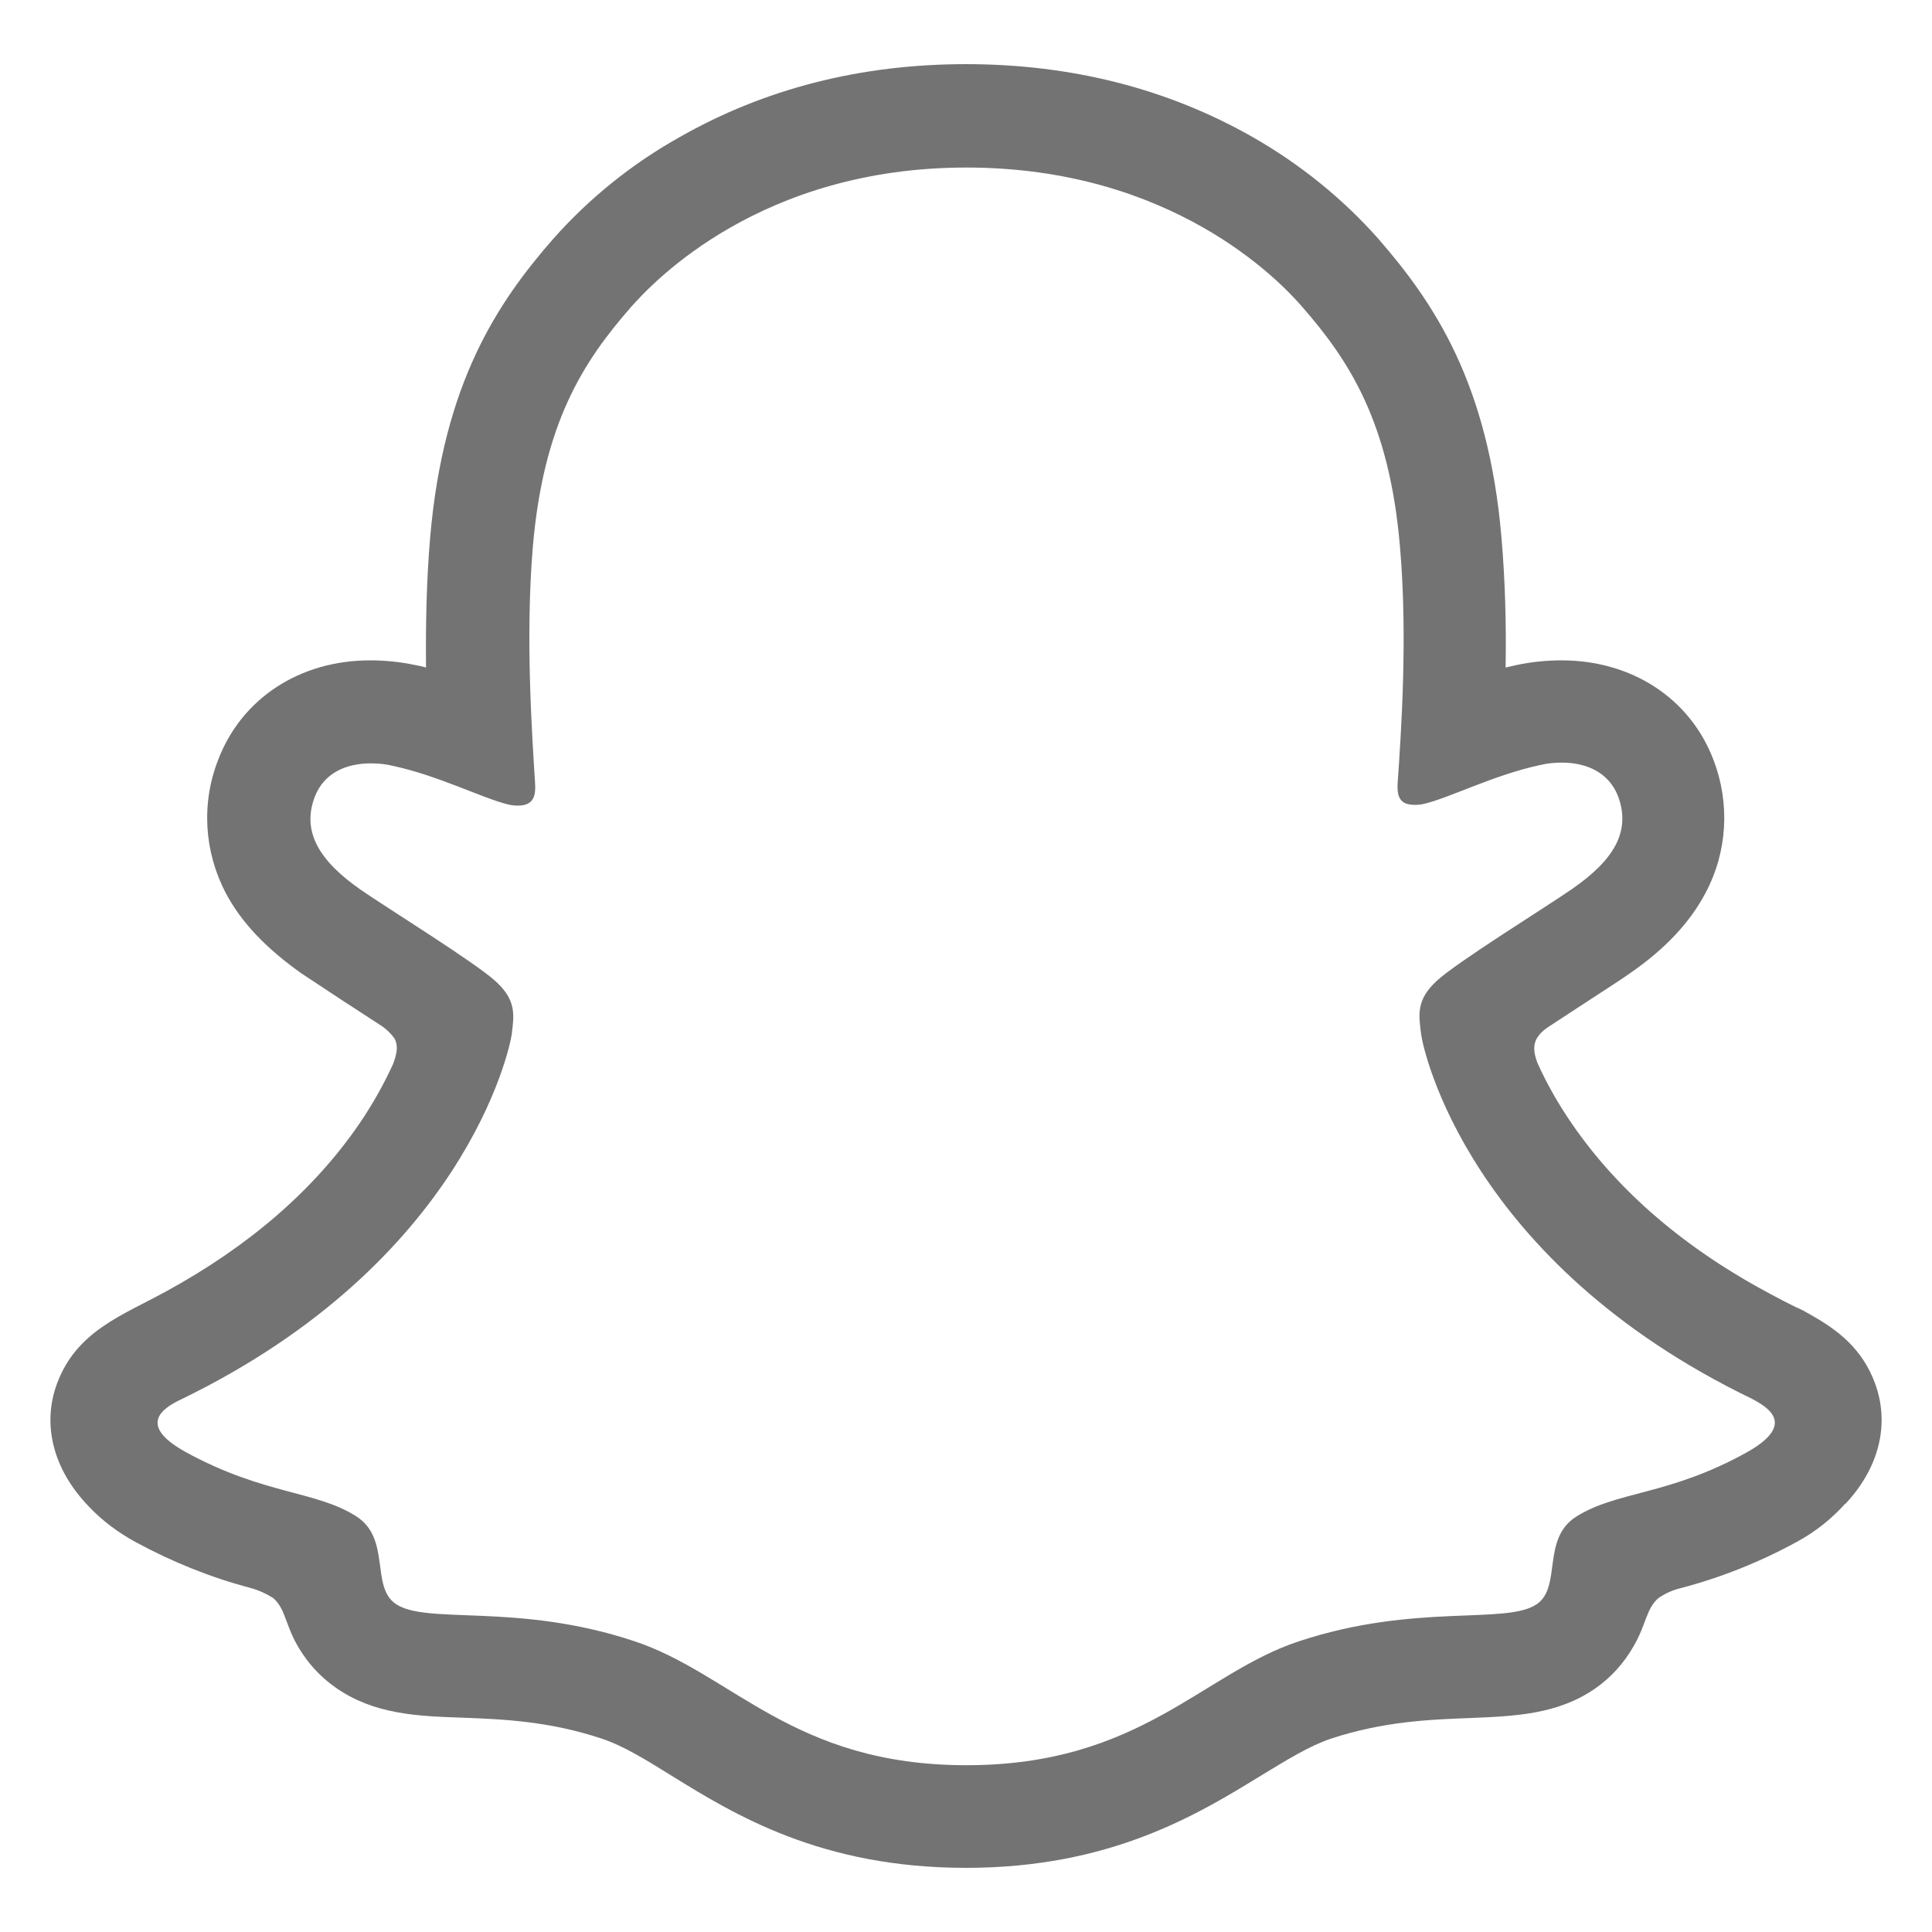
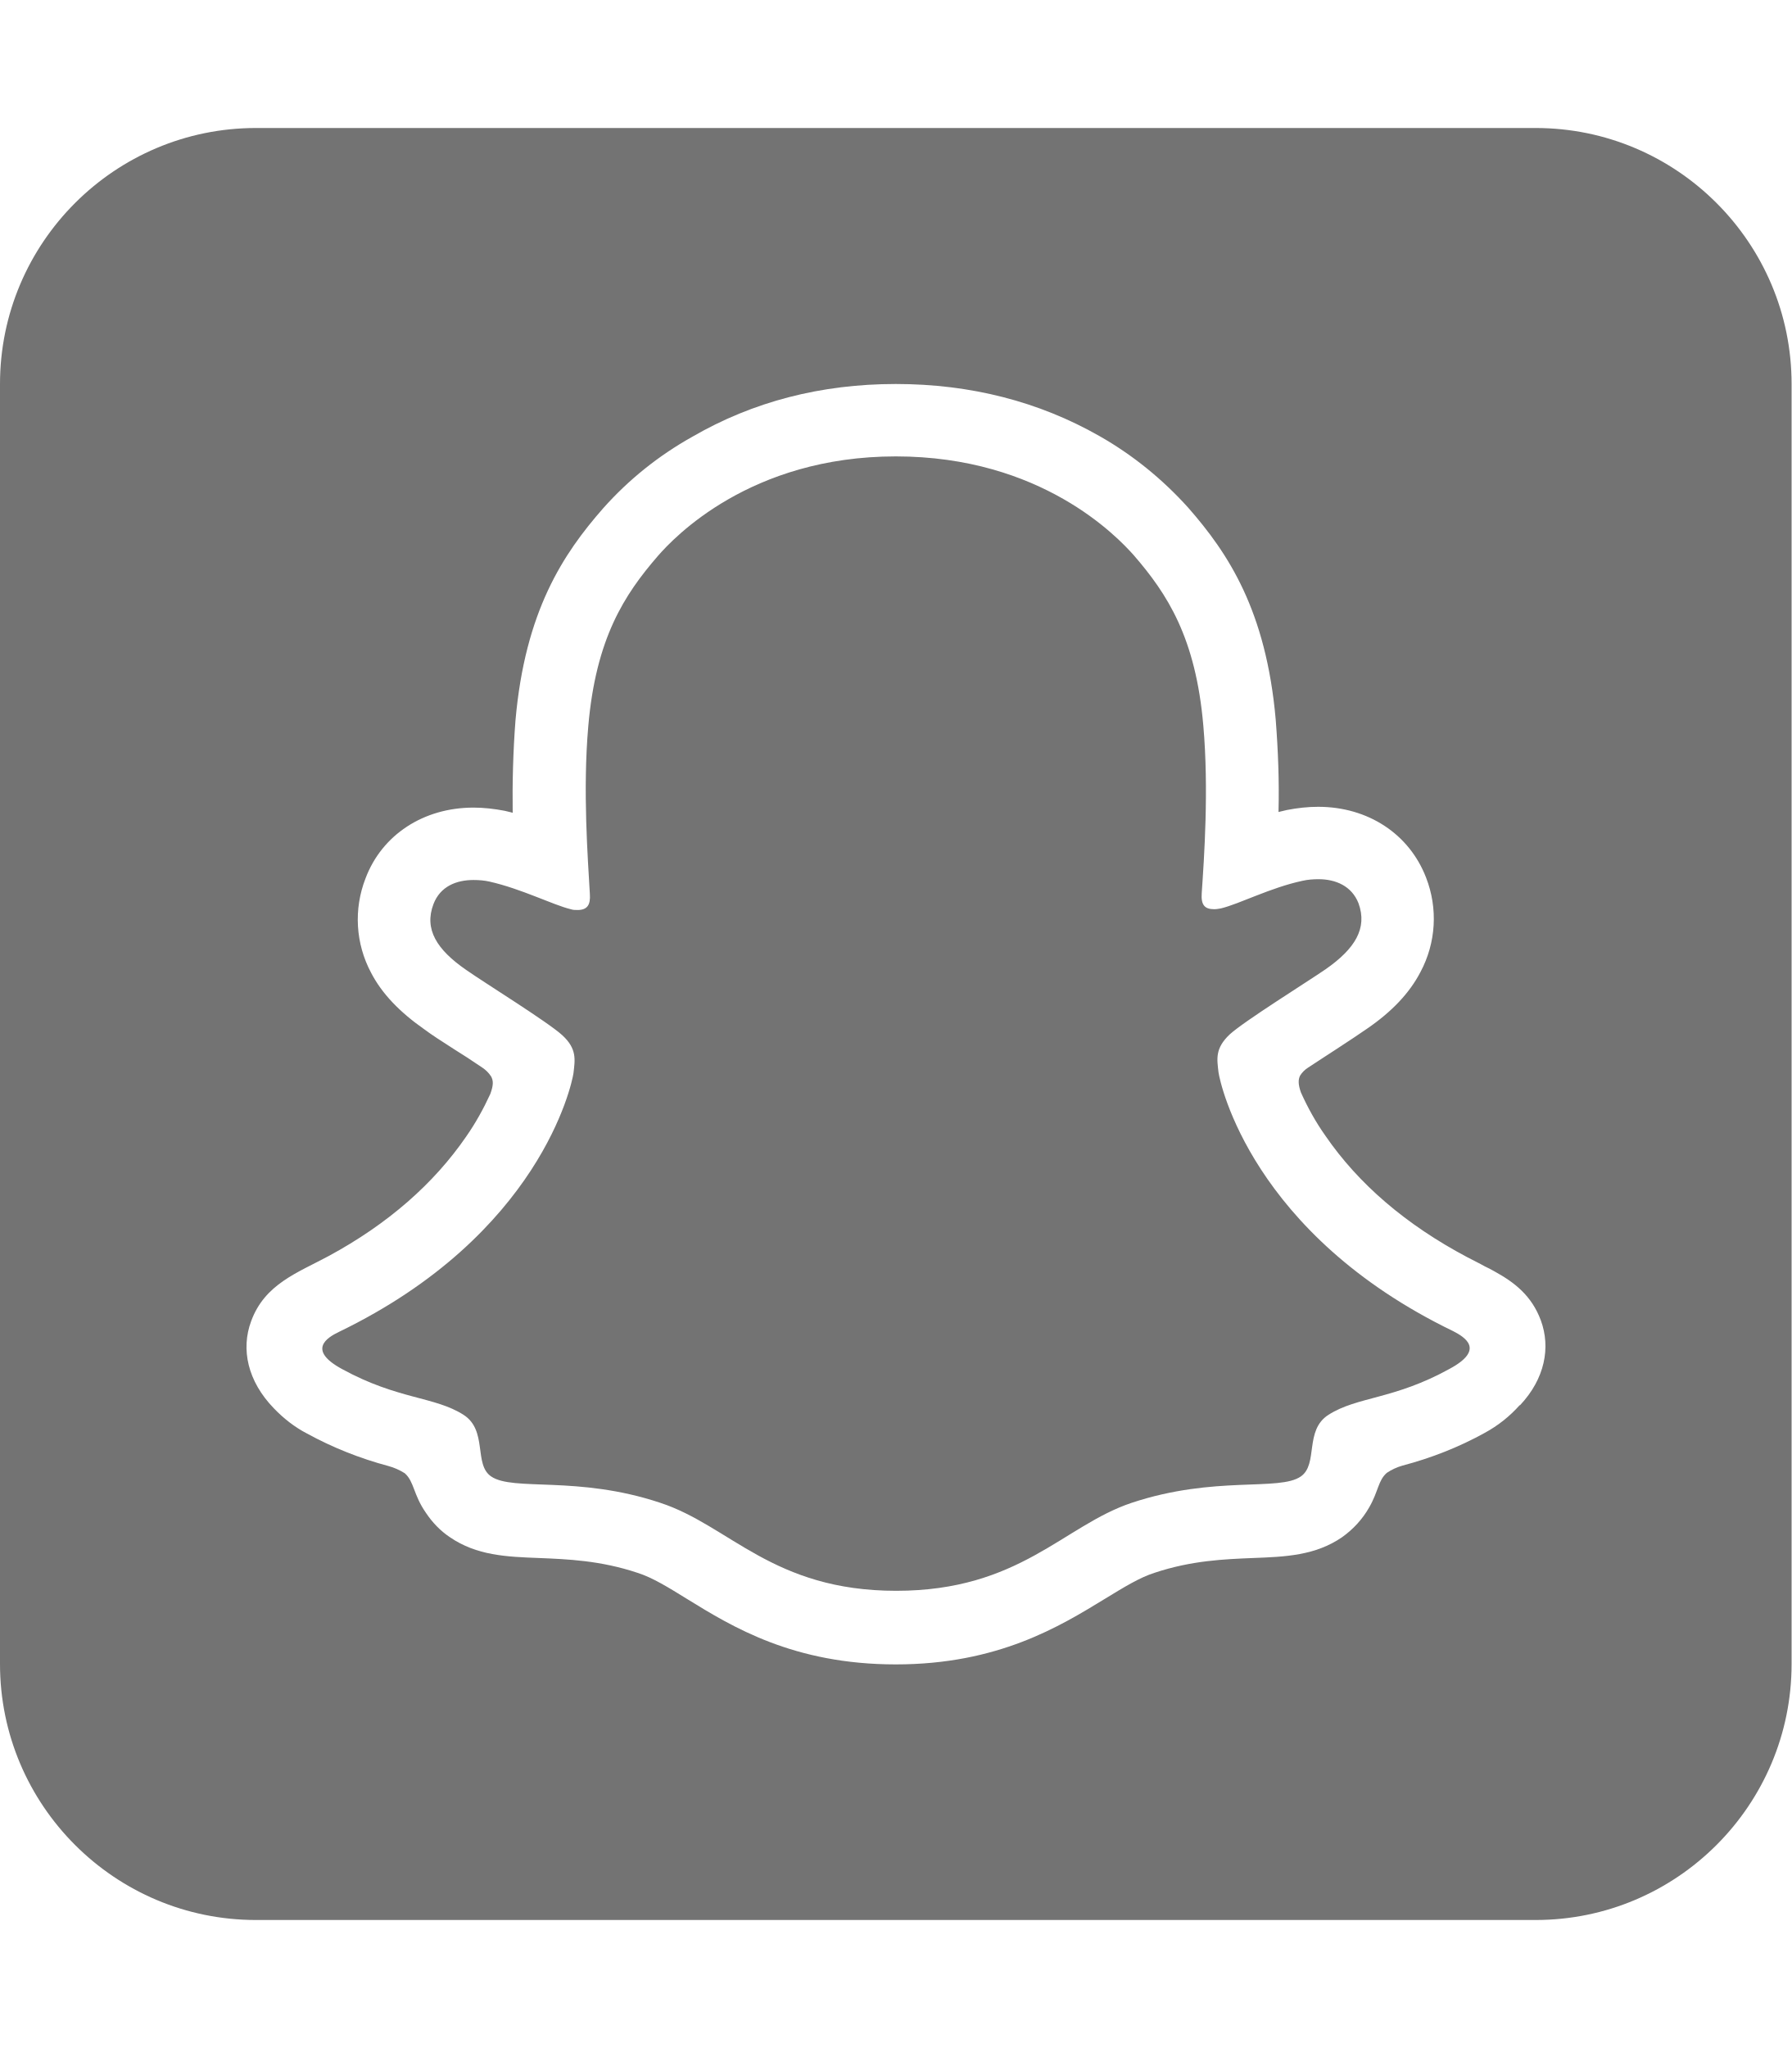
- <svg xmlns="http://www.w3.org/2000/svg" id="Layer_1" version="1.1" viewBox="0 0 512 512">
+ <svg xmlns="http://www.w3.org/2000/svg" id="Layer_1" version="1.1" viewBox="0 0 448 512">
  <defs>
    <style>
      .st0 {
        fill: #737373;
      }
    </style>
  </defs>
-   <path class="st0" d="M496.9,366.6c-3.4-9.2-9.8-14.1-17.1-18.2-1.4-.8-2.6-1.5-3.7-1.9-2.2-1.1-4.4-2.2-6.6-3.4-22.8-12.1-40.6-27.3-53-45.4-3.5-5.1-6.6-10.5-9.1-16.1-1.1-3-1-4.7-.2-6.3.7-1.2,1.7-2.2,2.9-3,3.9-2.6,8-5.2,10.7-7,4.9-3.2,8.8-5.7,11.2-7.4,9.4-6.5,15.9-13.5,20-21.3,5.8-10.9,6.5-23.7,2.1-35.2-6.2-16.3-21.6-26.4-40.3-26.4-3.9,0-7.9.4-11.7,1.2-1,.2-2.1.5-3.1.7.2-11.2-.1-22.9-1.1-34.5-3.5-40.8-17.8-62.1-32.7-79.2-9.5-10.7-20.7-19.7-33.1-26.8-22.6-12.9-48.2-19.4-76.1-19.4s-53.4,6.5-76,19.4c-12.5,7-23.8,16.1-33.3,26.8-14.9,17-29.2,38.4-32.7,79.2-1,11.6-1.2,23.4-1.1,34.5-1-.3-2-.5-3.1-.7-3.8-.8-7.8-1.2-11.7-1.2-18.7,0-34.1,10.1-40.3,26.4-4.5,11.5-3.7,24.3,2,35.2,4.1,7.8,10.7,14.7,20,21.3,2.5,1.7,6.4,4.2,11.2,7.4,2.6,1.7,6.5,4.2,10.3,6.7,1.3.9,2.4,2,3.3,3.3.8,1.6.8,3.4-.4,6.6-2.5,5.5-5.5,10.8-8.9,15.8-12.1,17.7-29.4,32.6-51.4,44.6-11.5,6.3-23.7,10.5-28.8,24.4-3.9,10.5-1.3,22.5,8.5,32.6,3.6,3.8,7.8,6.9,12.4,9.4,9.6,5.2,19.7,9.3,30.3,12.1,2.2.6,4.2,1.5,6.1,2.7,3.6,3.1,3.1,7.9,7.8,14.8,2.4,3.6,5.5,6.7,9,9.1,10,6.9,21.3,7.4,33.2,7.8,10.8.4,23,.9,36.9,5.5,5.8,1.9,11.8,5.6,18.7,9.9,16.8,10.4,39.7,24.4,78,24.4s61.3-14.1,78.1-24.4c6.9-4.2,12.9-7.9,18.5-9.8,13.9-4.6,26.2-5.1,36.9-5.5,11.9-.5,23.2-.9,33.2-7.8,4.2-2.9,7.7-6.8,10.2-11.2,3.4-5.8,3.3-9.9,6.6-12.8,1.8-1.2,3.7-2.1,5.8-2.6,10.7-2.8,21-6.9,30.7-12.2,4.9-2.6,9.3-6.1,13-10.2h.1c9.3-10,11.6-21.6,7.8-31.9ZM462.9,384.9c-20.7,11.5-34.5,10.2-45.3,17.1-9.1,5.9-3.7,18.5-10.3,23.1-8.1,5.6-32.2-.4-63.2,9.9-25.6,8.5-42,32.8-88,32.8s-62-24.3-88.1-32.9c-31-10.3-55.1-4.2-63.2-9.9-6.6-4.6-1.2-17.2-10.3-23.1-10.7-6.9-24.5-5.7-45.3-17.1-13.2-7.3-5.7-11.8-1.3-13.9,75.1-36.4,87.1-92.6,87.7-96.7.6-5,1.4-9-4.2-14.1-5.4-5-29.2-19.7-35.8-24.3-10.9-7.6-15.7-15.3-12.2-24.6,2.5-6.5,8.5-8.9,14.9-8.9,2,0,4,.2,6,.7,12,2.6,23.7,8.6,30.4,10.2.8.2,1.7.3,2.5.3,3.6,0,4.9-1.8,4.6-5.9-.8-13.1-2.6-38.7-.6-62.6,2.8-32.9,13.4-49.2,26-63.6,6.1-6.9,34.5-37,88.9-37s82.9,29.9,88.9,36.8c12.6,14.4,23.2,30.7,26,63.6,2.1,23.9.3,49.5-.6,62.6-.3,4.3,1,5.9,4.6,5.9.8,0,1.7-.1,2.5-.3,6.7-1.6,18.4-7.6,30.4-10.2,2-.5,4-.7,6-.7,6.4,0,12.4,2.5,14.9,8.9,3.5,9.4-1.2,17-12.2,24.6-6.6,4.6-30.4,19.3-35.8,24.3-5.6,5.1-4.8,9.1-4.2,14.1.5,4.2,12.5,60.4,87.7,96.7,4.3,2.3,11.8,6.8-1.4,14.2Z" />
+   <path class="st0" d="M384,32H64C28.7,32,0,60.7,0,96v320c0,35.3,28.7,64,64,64h320c35.3,0,64-28.7,64-64V96c0-35.3-28.7-64-64-64ZM380.1,351.3h-.1c-2.5,2.8-5.4,5.1-8.7,6.9-6.5,3.6-13.4,6.3-20.6,8.2-1.4.4-2.7,1-3.9,1.8-2.2,1.9-2.1,4.6-4.4,8.6-1.7,3-4,5.5-6.8,7.5-6.7,4.6-14.2,4.9-22.2,5.2-7.2.3-15.4.6-24.7,3.7-3.8,1.2-7.8,3.7-12.4,6.5-11.3,6.9-26.7,16.4-52.3,16.4s-40.9-9.4-52.1-16.3c-4.7-2.9-8.7-5.4-12.5-6.6-9.3-3.1-17.5-3.4-24.7-3.7-8-.3-15.5-.6-22.2-5.2-2.4-1.6-4.4-3.7-6-6.1-3.2-4.6-2.9-7.8-5.3-9.9-1.3-.8-2.6-1.4-4.1-1.8-7.1-1.9-13.9-4.6-20.3-8.1-3.1-1.6-5.9-3.8-8.3-6.3-6.6-6.8-8.3-14.8-5.7-21.8,3.4-9.3,11.6-12.1,19.4-16.3,14.8-8,26.3-18.1,34.4-29.9,2.3-3.3,4.3-6.9,6-10.6.8-2.2.8-3.3.2-4.4-.6-.9-1.3-1.6-2.2-2.2-2.5-1.7-5.1-3.4-6.9-4.5-3.3-2.1-5.9-3.8-7.5-5-6.3-4.4-10.7-9-13.4-14.2-3.9-7.3-4.4-15.9-1.4-23.6,4.1-10.9,14.5-17.7,27-17.7,2.6,0,5.2.3,7.8.8.7.2,1.4.3,2,.5-.1-7.4.1-15.4.7-23.1,2.4-27.3,11.9-41.6,21.9-53,6.4-7.2,13.9-13.2,22.3-17.9,15.2-8.8,32.2-13.2,50.9-13.2s35.8,4.4,50.9,13c8.3,4.7,15.8,10.8,22.2,17.9,10,11.4,19.5,25.7,21.9,53,.6,7.7.9,15.4.7,23.1.7-.2,1.4-.3,2.1-.5,2.6-.5,5.2-.8,7.8-.8,12.5,0,22.8,6.8,27,17.7,3,7.7,2.5,16.3-1.4,23.6-2.7,5.2-7.1,9.9-13.4,14.2-1.7,1.2-4.3,2.9-7.5,5-1.8,1.2-4.5,2.9-7.2,4.7-.8.5-1.5,1.2-2,2-.5,1-.5,2.2.2,4.2,1.7,3.8,3.7,7.4,6.1,10.8,8.3,12.1,20.2,22.3,35.5,30.4,1.5.8,3,1.5,4.4,2.3.7.3,1.6.8,2.5,1.3,4.9,2.7,9.2,6,11.5,12.2,2.5,6.8,1,14.6-5.2,21.2ZM363.4,332.8c-50.3-24.3-58.3-61.9-58.7-64.7-.4-3.4-.9-6,2.8-9.5,3.6-3.3,19.5-13.2,24-16.3,7.3-5.1,10.5-10.2,8.2-16.5-1.7-4.3-5.7-6-10-6-1.3,0-2.7.1-4,.4-8,1.7-15.8,5.8-20.4,6.9-.6.1-1.1.2-1.7.2-2.4,0-3.3-1.1-3.1-4,.6-8.8,1.8-25.9.4-41.9-1.9-22-9-32.9-17.4-42.6-4.1-4.6-23.1-24.7-59.5-24.7s-55.5,20.3-59.5,24.9c-8.4,9.7-15.5,20.6-17.4,42.6-1.4,16-.1,33.1.4,41.9.2,2.8-.7,4-3.1,4-.6,0-1.1,0-1.7-.2-4.5-1.1-12.3-5.1-20.3-6.9-1.3-.3-2.7-.4-4-.4-4.3,0-8.3,1.6-10,6-2.4,6.3.8,11.4,8.2,16.5,4.4,3.1,20.4,13,24,16.3,3.7,3.4,3.2,6.1,2.8,9.5-.4,2.8-8.4,40.4-58.7,64.7-2.9,1.4-8,4.5.9,9.3,13.9,7.6,23.1,6.8,30.3,11.4,6.1,3.9,2.5,12.4,6.9,15.4,5.5,3.8,21.6-.3,42.3,6.6,17.4,5.7,28.1,22,59,22s41.8-16.3,58.9-22c20.8-6.9,36.9-2.8,42.3-6.6,4.4-3.1.8-11.5,6.9-15.4,7.2-4.6,16.4-3.8,30.3-11.5,8.9-4.8,3.8-7.9.9-9.4Z" />
</svg>
